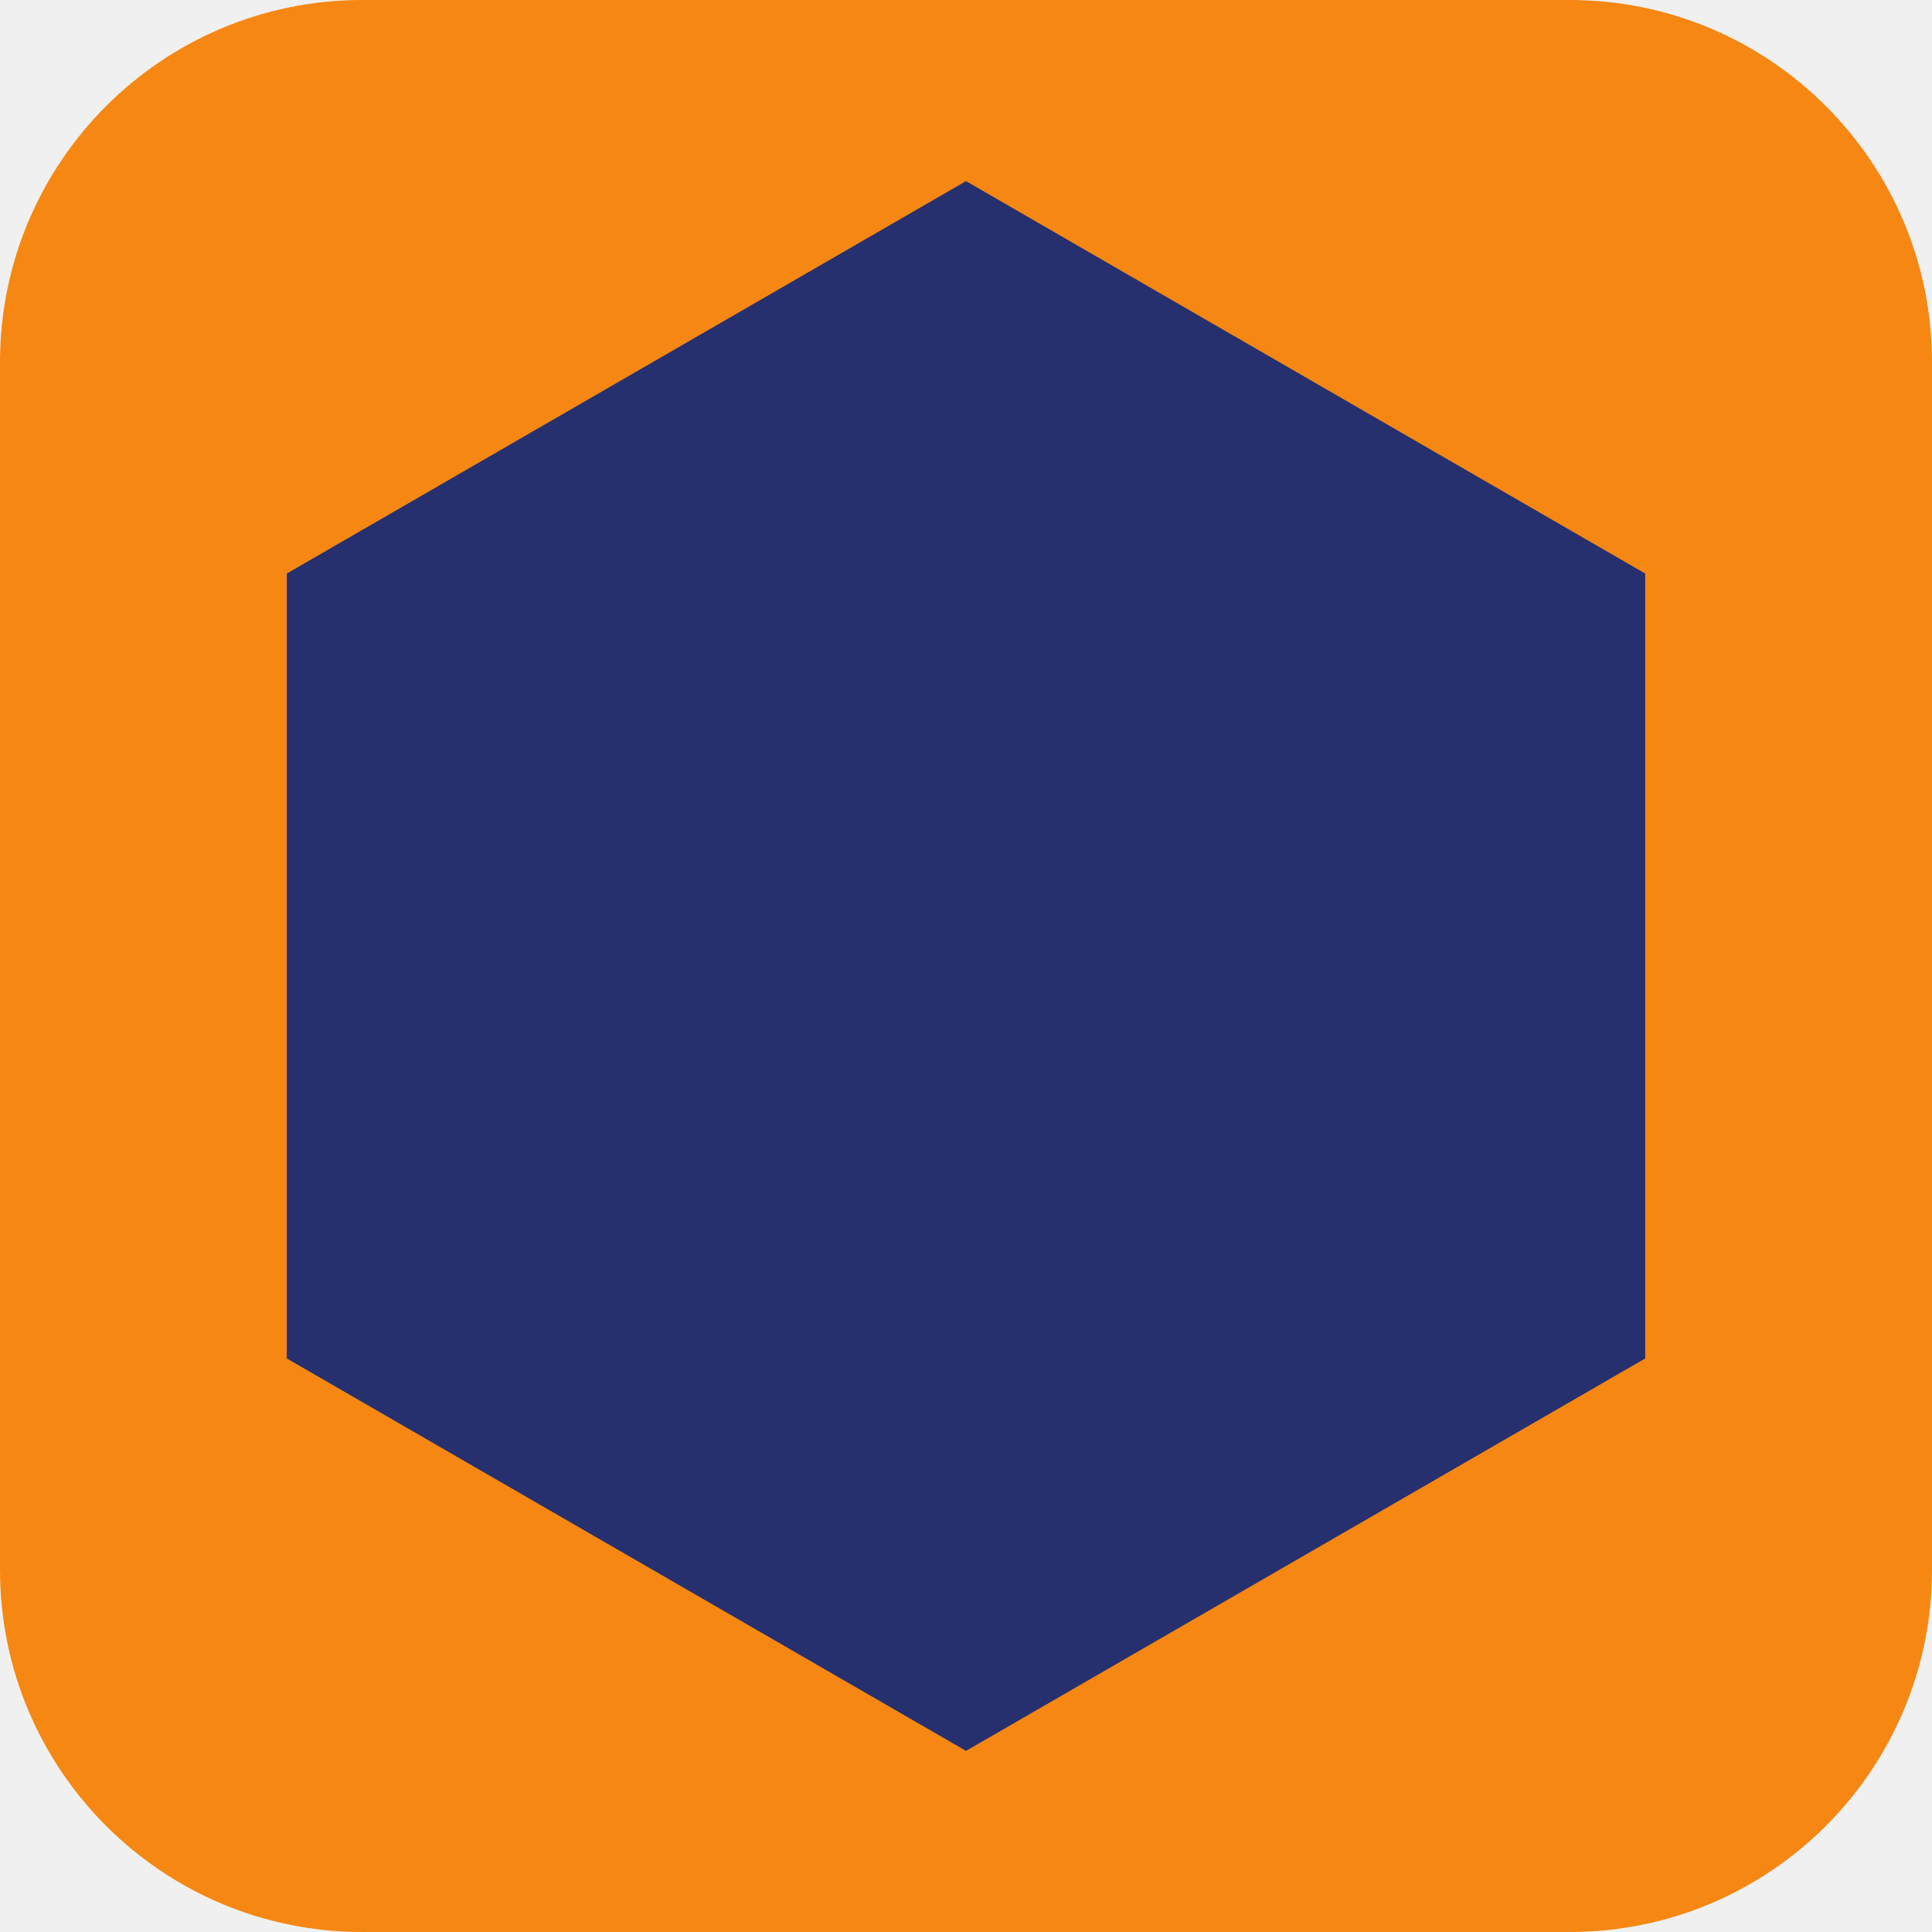
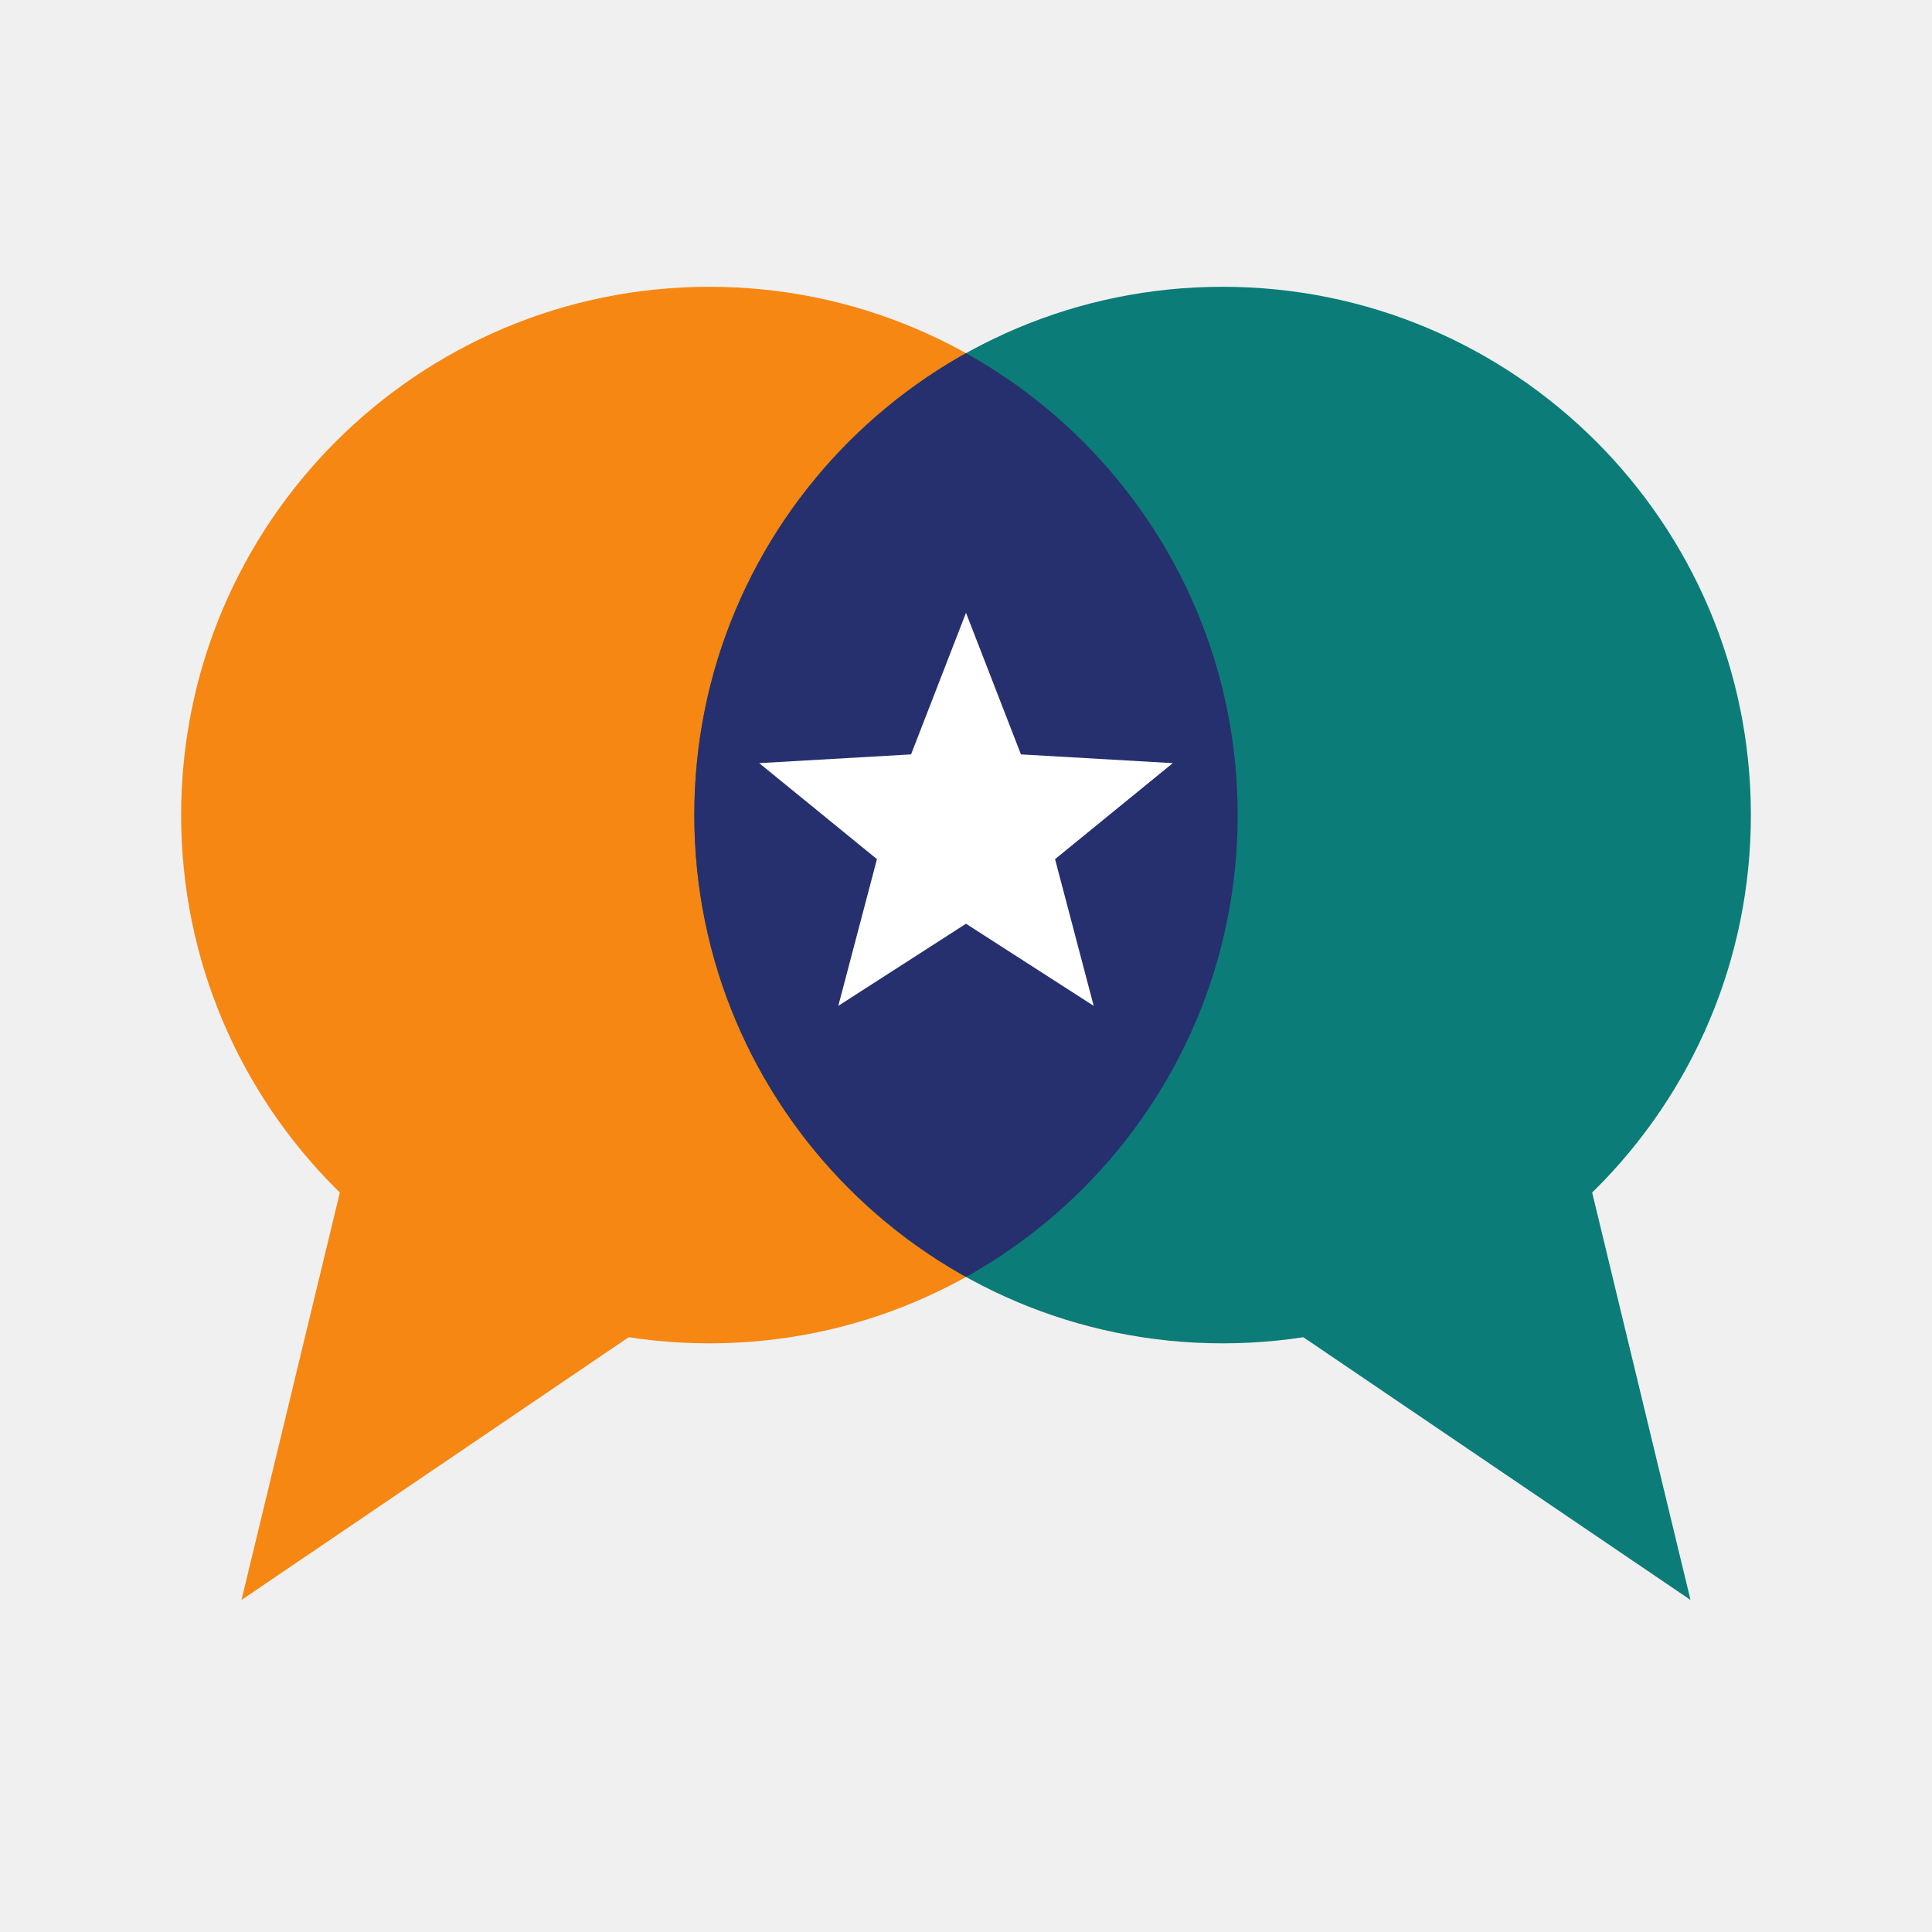
<svg xmlns="http://www.w3.org/2000/svg" viewBox="0 0 64 64">
-   <rect width="64" height="64" rx="12" fill="#F68712" />
-   <polygon points="32,6 54.5,19 54.5,45 32,58 9.5,45 9.5,19" fill="#26306E" />
+   <defs>
+     <clipPath id="af-r">
+       <circle cx="40.5" cy="27" r="17.5" />
+     </clipPath>
+   </defs>
+   <circle cx="23.5" cy="27" r="17.5" fill="#F68712" />
+   <path d="M11.5 38.5 L8 53 L22 43.5Z" fill="#F68712" />
+   <circle cx="40.5" cy="27" r="17.5" fill="#0B7C77" />
+   <path d="M52.5 38.5 L56 53 L42 43.5Z" fill="#0B7C77" />
+   <circle cx="23.5" cy="27" r="17.5" fill="#26306E" clip-path="url(#af-r)" />
+   <path d="M32.00 20.30 L33.82 24.99 L38.85 25.28 L34.95 28.46 L36.23 33.32 L32.00 30.60 L27.77 33.32 L29.05 28.46 L25.15 25.28 L30.18 24.99Z" fill="#fff" />
</svg>
